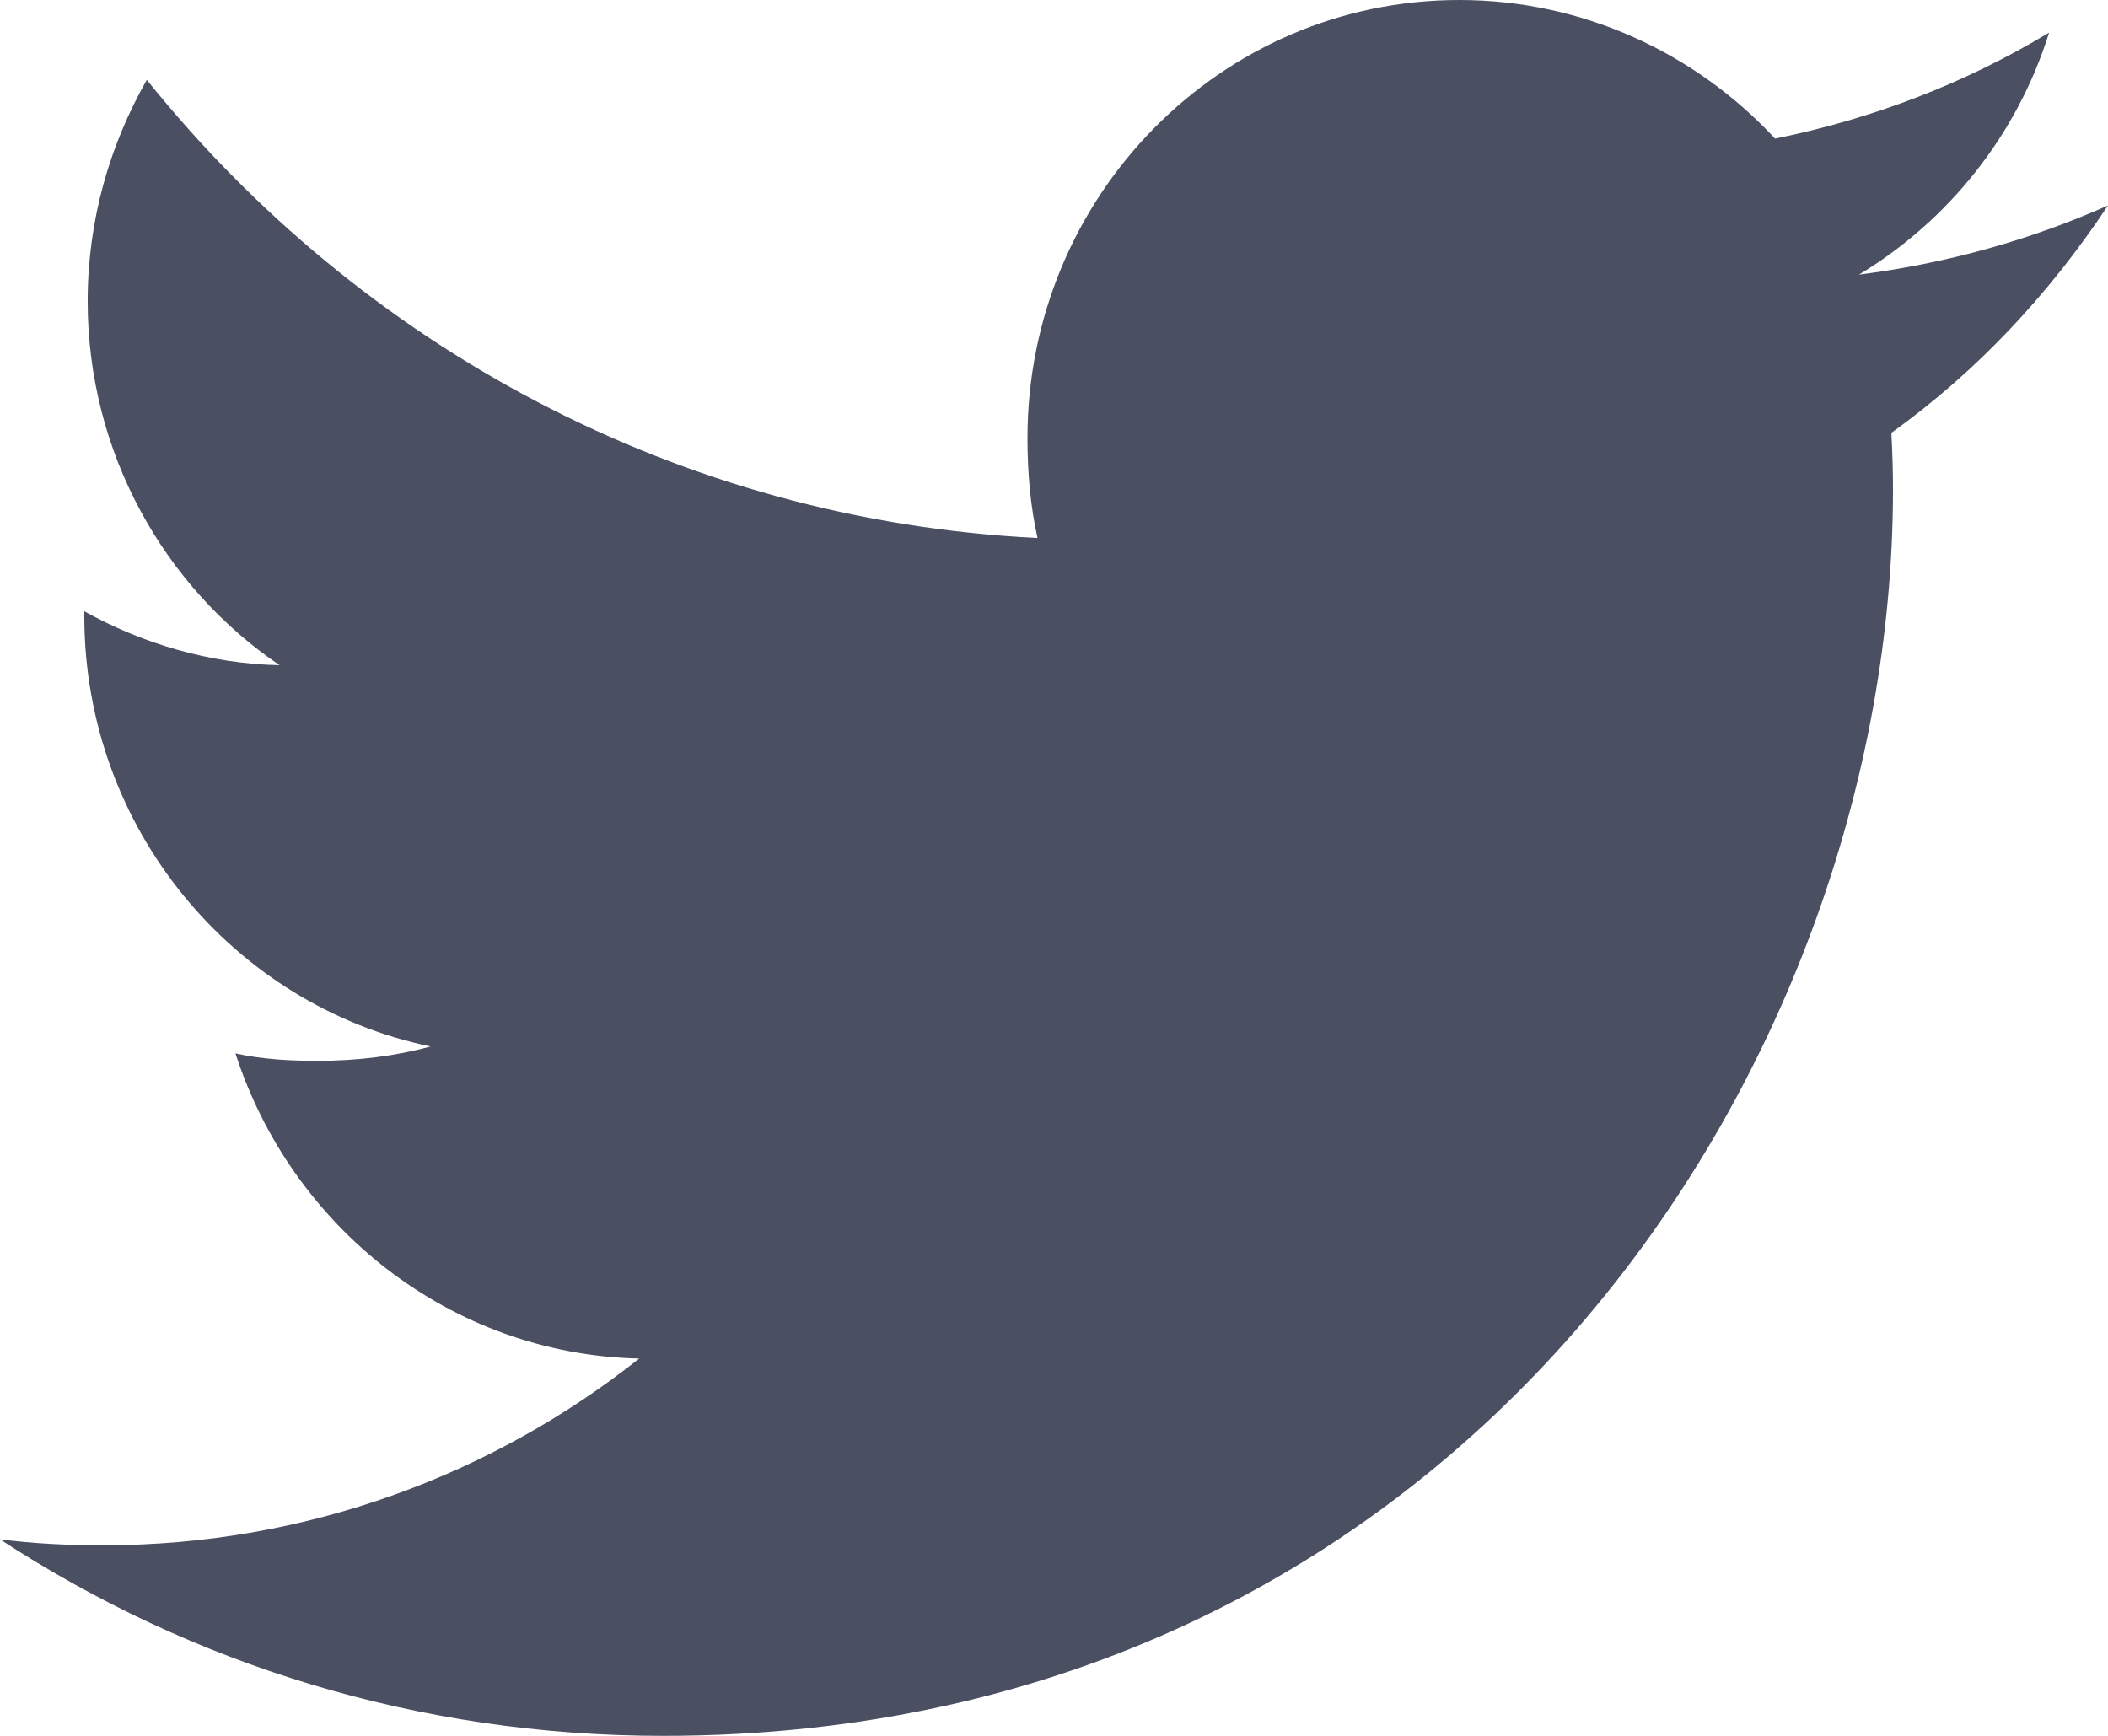
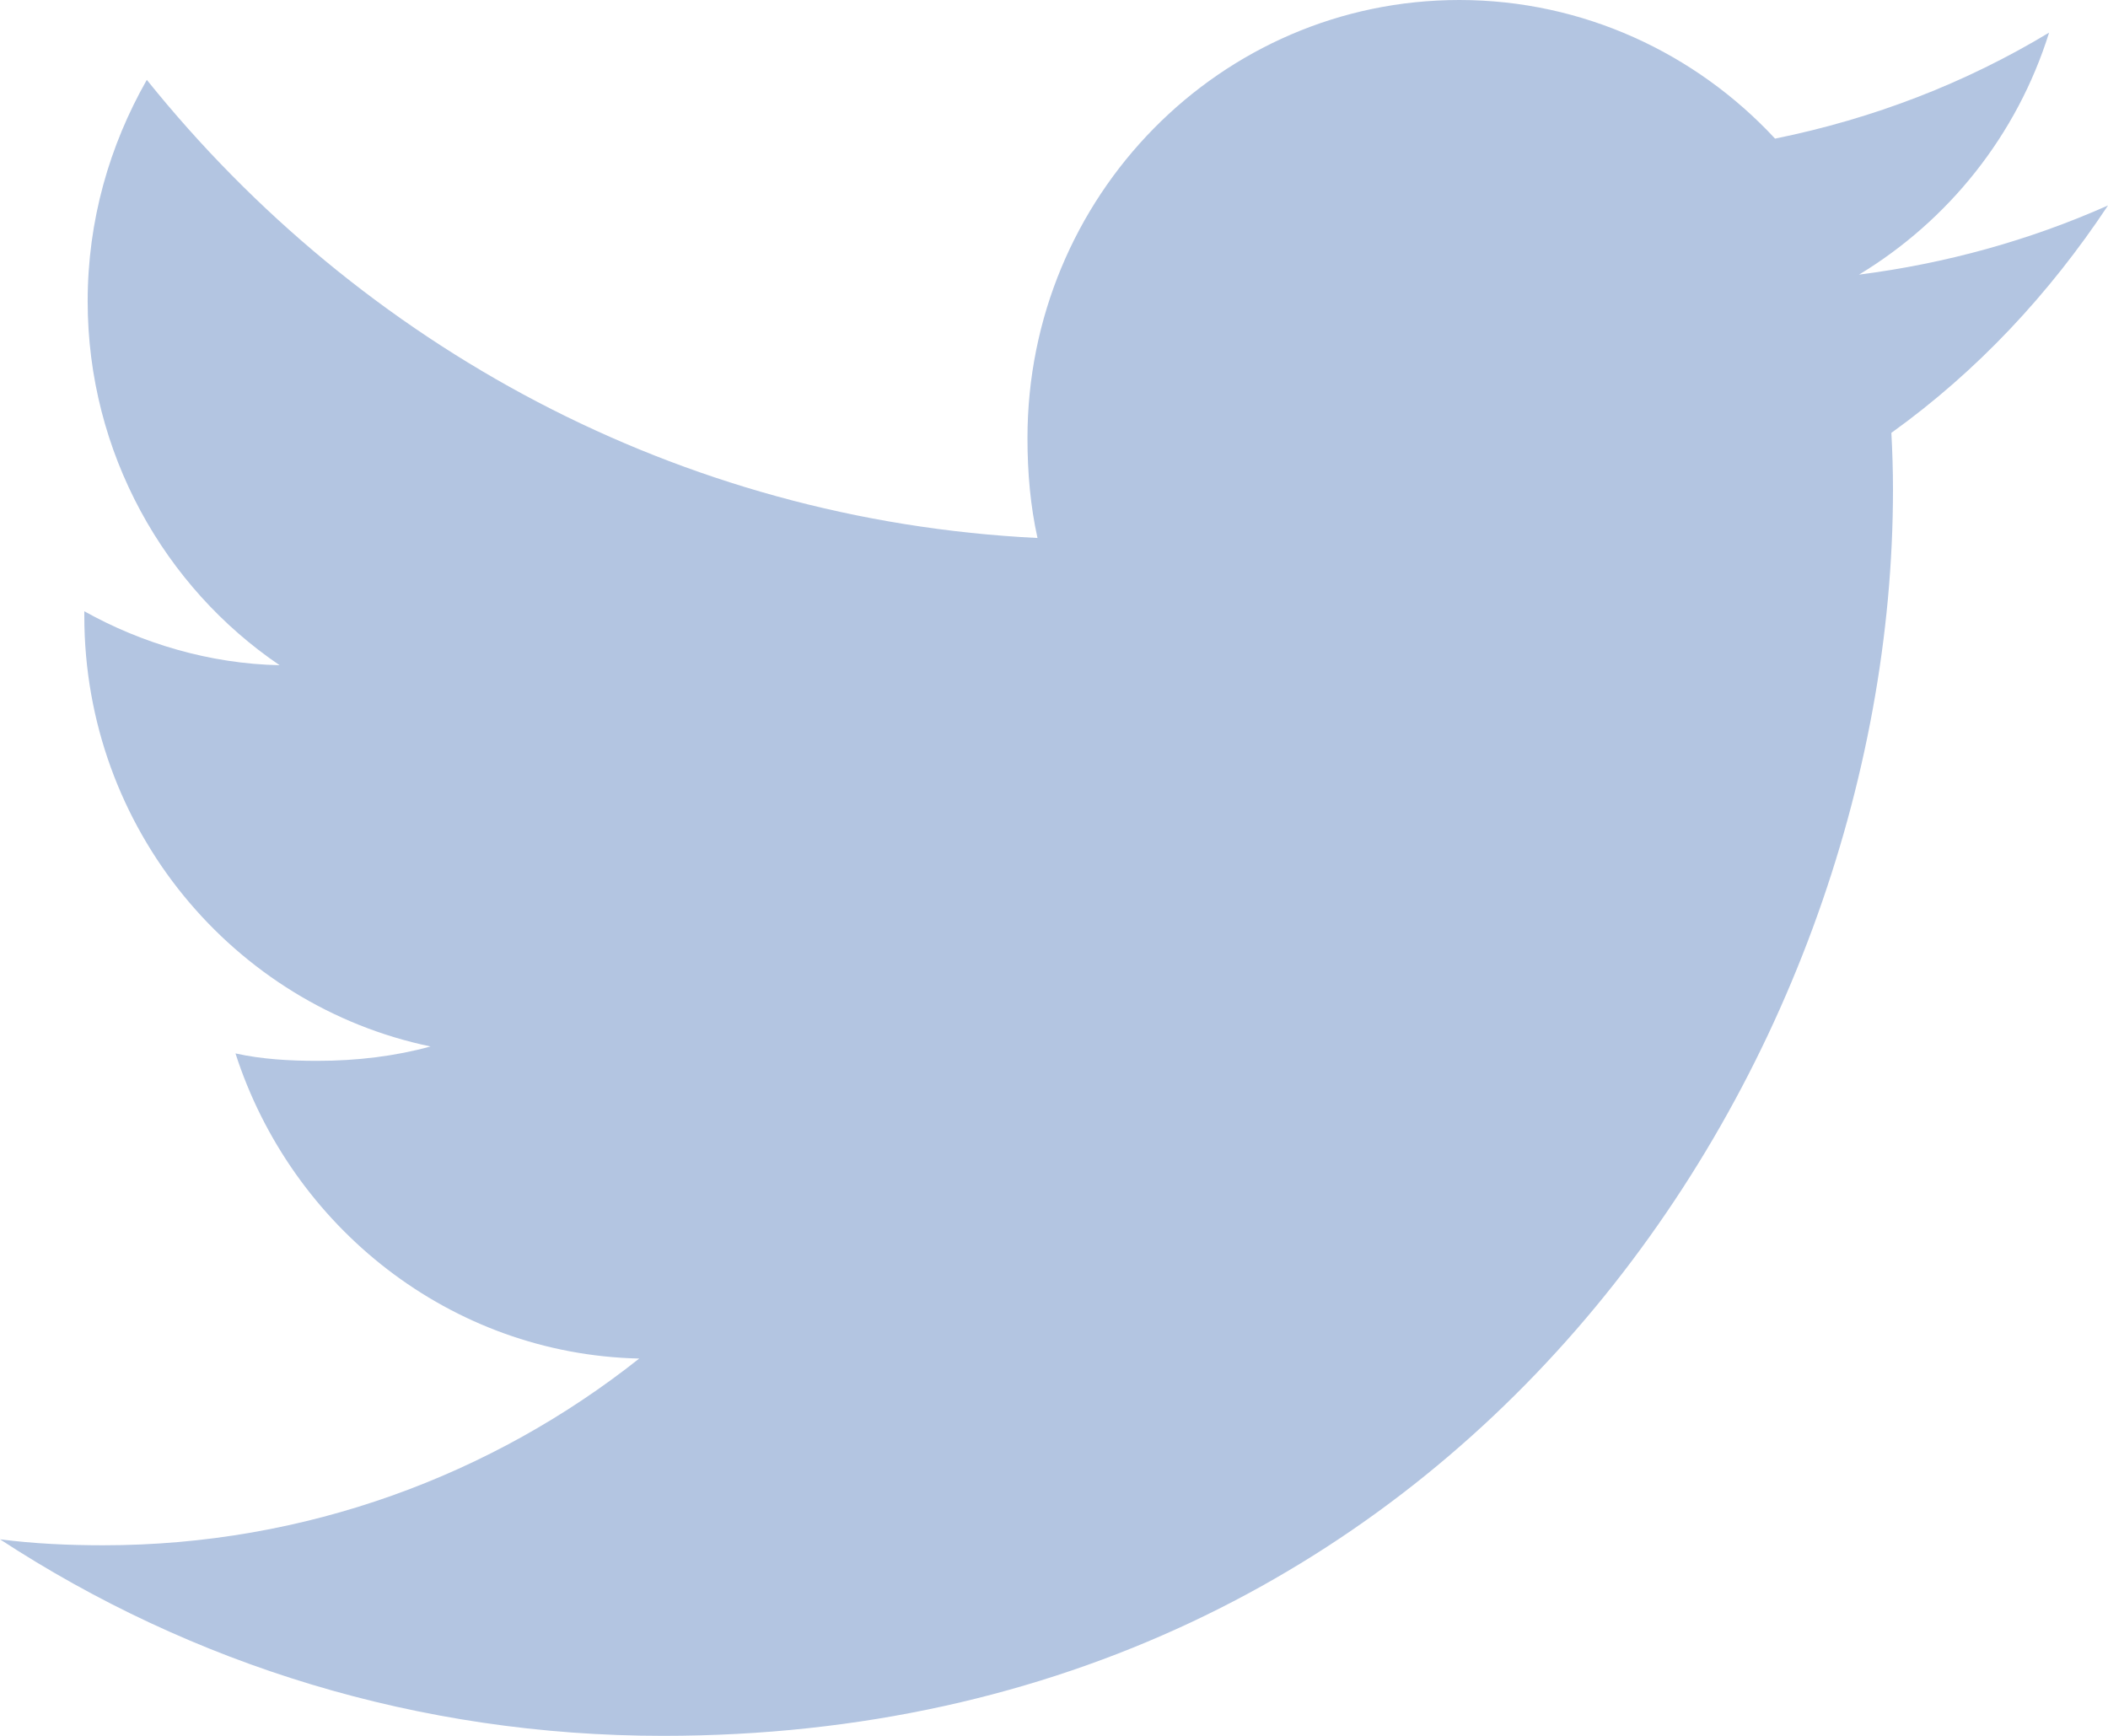
<svg xmlns="http://www.w3.org/2000/svg" width="17px" height="14px" viewBox="0 0 17 14" version="1.1">
  <g id="Page-1" stroke="none" stroke-width="1" fill="none" fill-rule="evenodd">
-     <g id="uxShadow_Beta1_Home" transform="translate(-1137, -7504)" fill="#4A4F61" fill-rule="nonzero">
+     <g id="uxShadow_Beta1_Home" transform="translate(-1137, -7504)" fill="#b3c5e1" fill-rule="nonzero">
      <g id="Footer" transform="translate(0, 6980)">
        <path d="M1154,525.657 C1153.368,525.938 1152.694,526.125 1151.992,526.215 C1152.714,525.778 1153.266,525.091 1153.525,524.263 C1152.851,524.67 1152.108,524.957 1151.315,525.118 C1150.675,524.428 1149.764,524 1148.769,524 C1146.84,524 1145.286,525.587 1145.286,527.533 C1145.286,527.813 1145.31,528.083 1145.367,528.339 C1142.47,528.196 1139.906,526.788 1138.184,524.644 C1137.883,525.173 1137.707,525.778 1137.707,526.43 C1137.707,527.653 1138.328,528.737 1139.255,529.365 C1138.695,529.354 1138.145,529.19 1137.68,528.93 C1137.68,528.941 1137.68,528.955 1137.68,528.969 C1137.68,530.686 1138.888,532.111 1140.472,532.44 C1140.189,532.518 1139.879,532.556 1139.559,532.556 C1139.335,532.556 1139.11,532.543 1138.899,532.496 C1139.35,533.895 1140.632,534.923 1142.155,534.957 C1140.969,535.897 1139.464,536.463 1137.834,536.463 C1137.548,536.463 1137.274,536.45 1137,536.415 C1138.544,537.424 1140.373,538 1142.347,538 C1148.76,538 1152.266,532.615 1152.266,527.948 C1152.266,527.792 1152.261,527.641 1152.253,527.491 C1152.945,526.994 1153.526,526.372 1154,525.657 Z" id="Path" />
      </g>
    </g>
  </g>
</svg>
